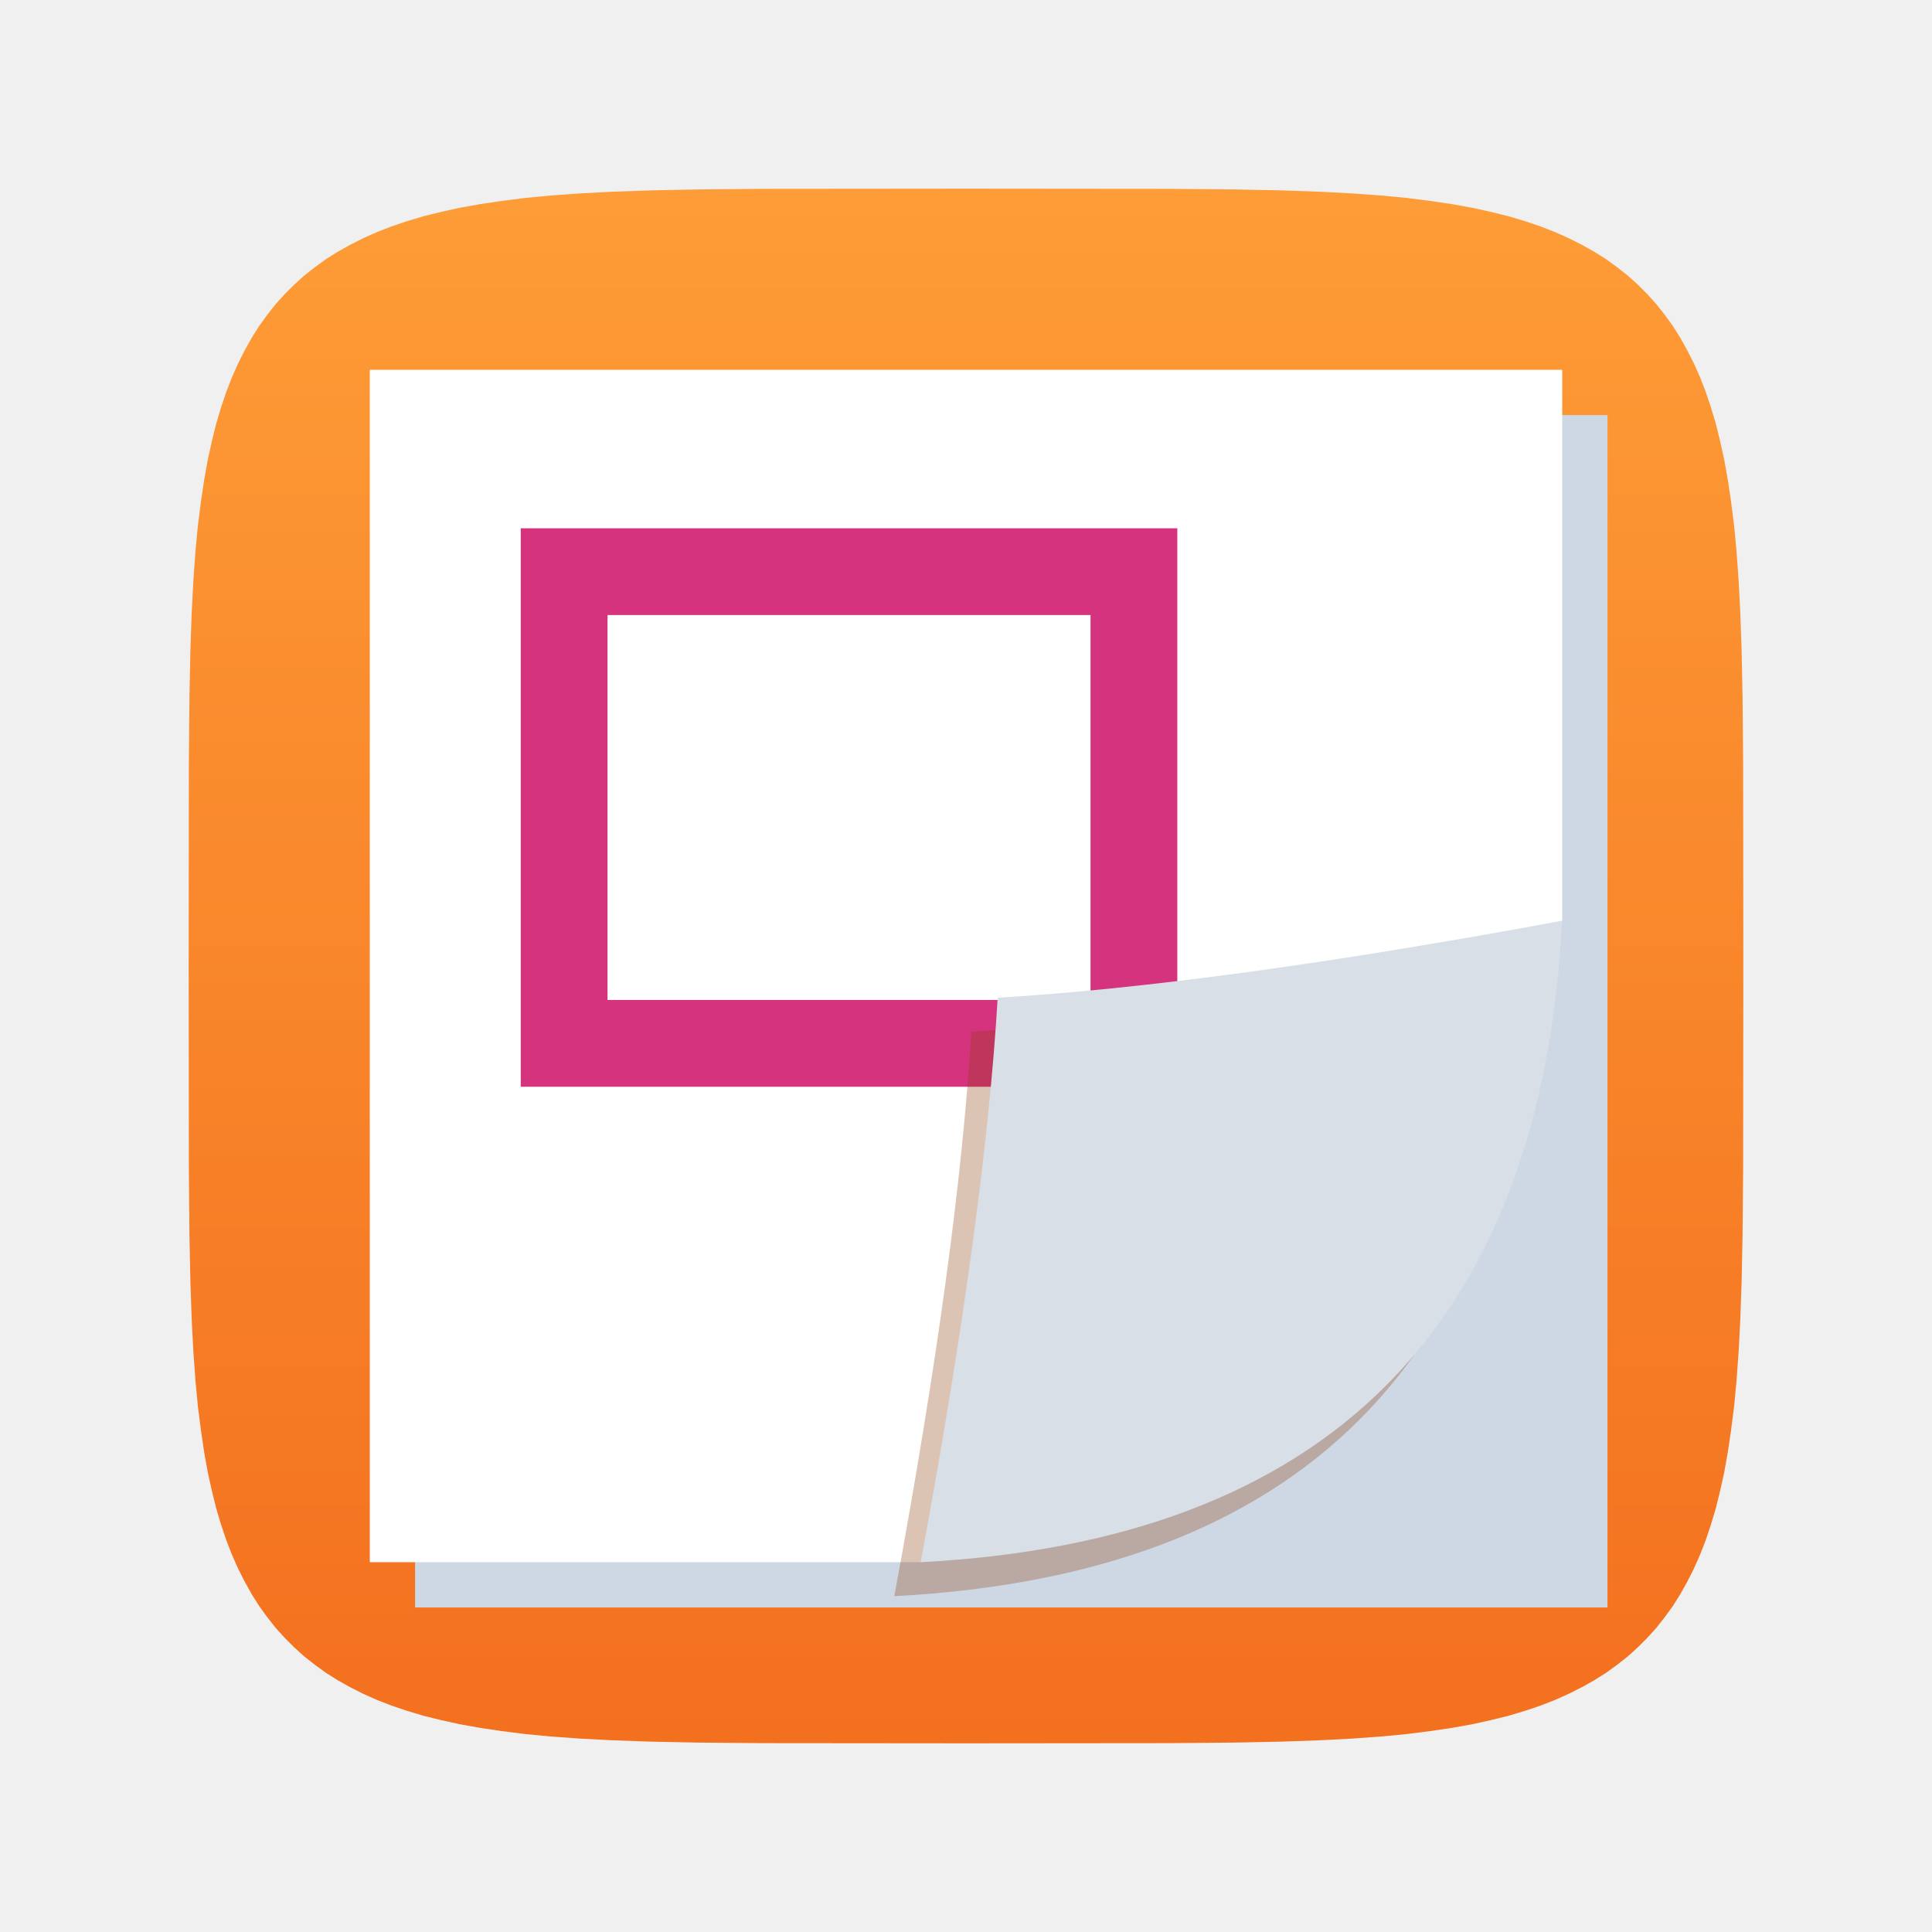
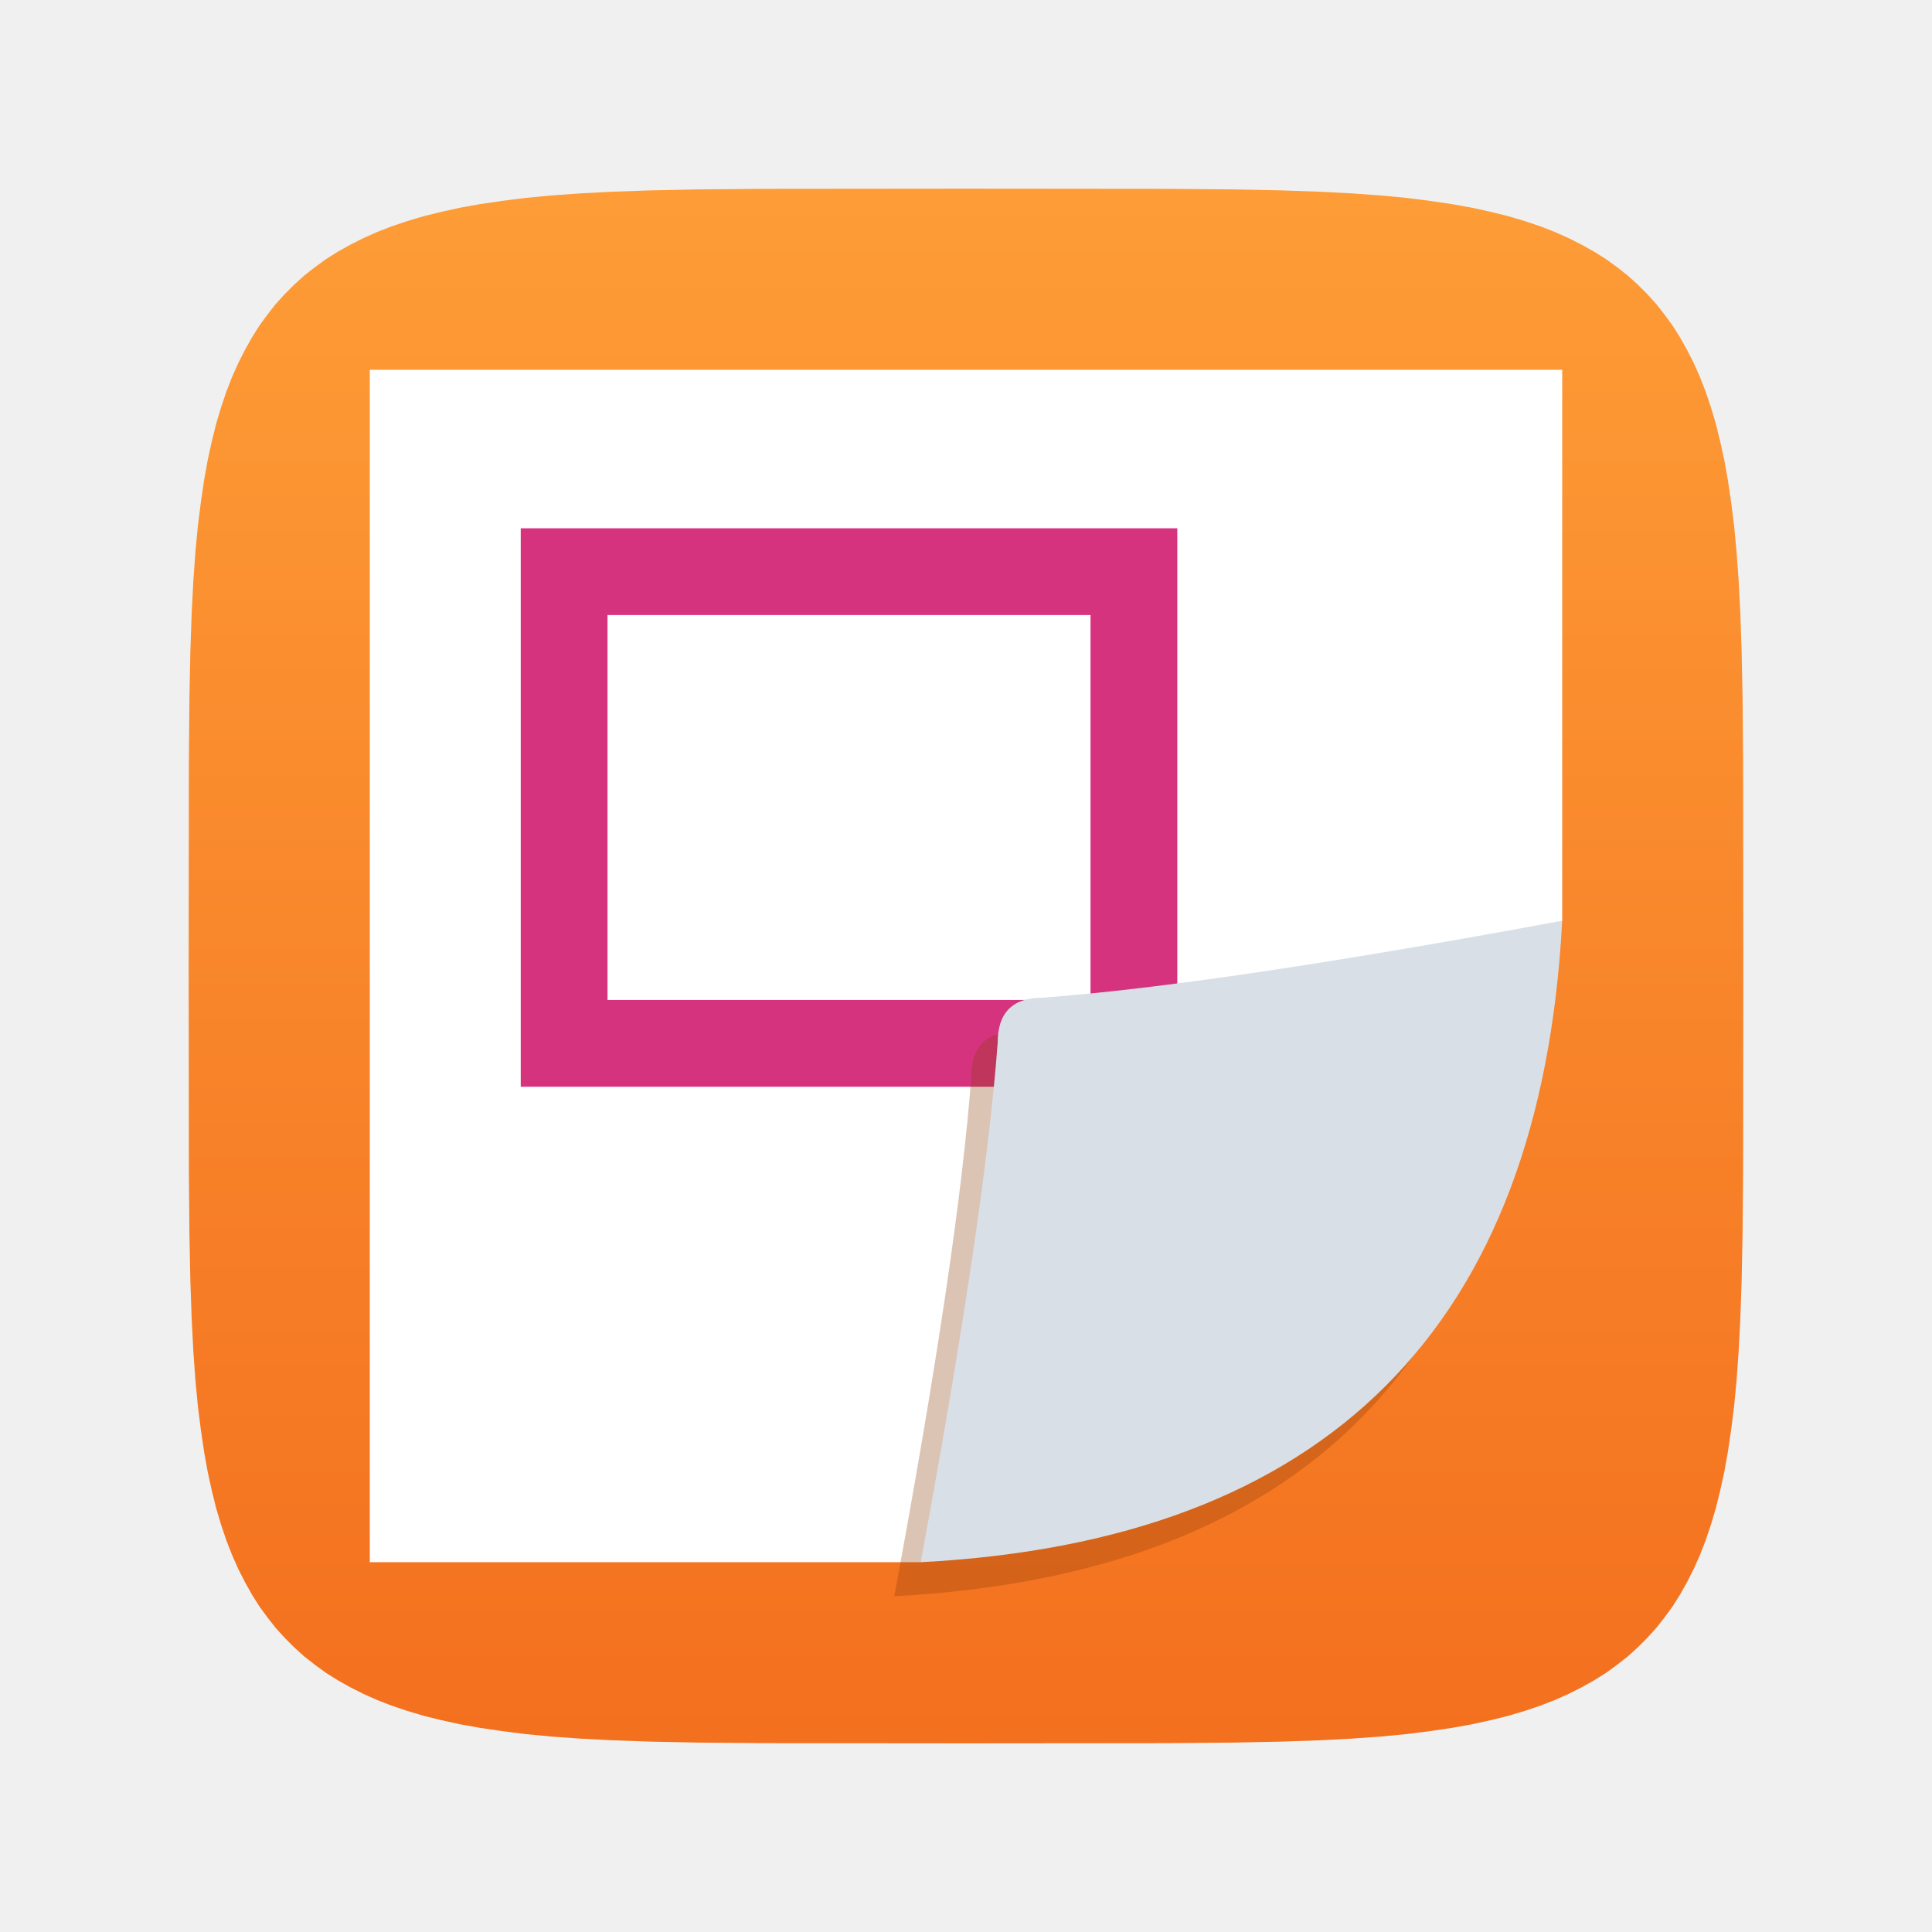
<svg xmlns="http://www.w3.org/2000/svg" xmlns:xlink="http://www.w3.org/1999/xlink" viewBox="0 0 1024 1024" width="1024" height="1024">
  <defs>
    <path id="squircle" d="M 924.0 512.0 L 923.9 619.7 L 923.6 654.0 L 923.1 679.0 L 922.4 699.2 L 921.5 716.5 L 920.4 731.8 L 919.1 745.5 L 917.5 758.1 L 915.8 769.6 L 913.9 780.2 L 911.7 790.2 L 909.4 799.5 L 906.8 808.2 L 904.0 816.5 L 901.0 824.2 L 897.7 831.6 L 894.2 838.5 L 890.5 845.1 L 886.6 851.3 L 882.3 857.2 L 877.9 862.8 L 873.1 868.1 L 868.1 873.1 L 862.8 877.9 L 857.2 882.3 L 851.3 886.6 L 845.1 890.5 L 838.5 894.2 L 831.6 897.7 L 824.2 901.0 L 816.5 904.0 L 808.2 906.8 L 799.5 909.4 L 790.2 911.7 L 780.2 913.9 L 769.6 915.8 L 758.1 917.5 L 745.5 919.1 L 731.8 920.4 L 716.5 921.5 L 699.2 922.4 L 679.0 923.1 L 654.0 923.6 L 619.7 923.9 L 512.0 924.0 L 404.3 923.9 L 370.0 923.6 L 345.0 923.1 L 324.8 922.4 L 307.5 921.5 L 292.2 920.4 L 278.5 919.1 L 265.9 917.5 L 254.4 915.8 L 243.8 913.9 L 233.8 911.7 L 224.5 909.4 L 215.8 906.8 L 207.5 904.0 L 199.8 901.0 L 192.4 897.7 L 185.5 894.2 L 178.9 890.5 L 172.7 886.6 L 166.8 882.3 L 161.2 877.9 L 155.9 873.1 L 150.9 868.1 L 146.1 862.8 L 141.7 857.2 L 137.4 851.3 L 133.5 845.1 L 129.8 838.5 L 126.3 831.6 L 123.0 824.2 L 120.0 816.5 L 117.2 808.2 L 114.6 799.5 L 112.3 790.2 L 110.1 780.2 L 108.2 769.6 L 106.5 758.1 L 104.9 745.5 L 103.6 731.8 L 102.5 716.5 L 101.6 699.2 L 100.9 679.0 L 100.4 654.0 L 100.1 619.7 L 100.0 512.0 L 100.1 404.3 L 100.4 370.0 L 100.9 345.0 L 101.6 324.8 L 102.5 307.5 L 103.6 292.2 L 104.9 278.5 L 106.5 265.9 L 108.2 254.4 L 110.1 243.8 L 112.3 233.8 L 114.6 224.5 L 117.2 215.8 L 120.0 207.5 L 123.0 199.8 L 126.3 192.4 L 129.8 185.5 L 133.5 178.9 L 137.4 172.7 L 141.7 166.8 L 146.1 161.2 L 150.9 155.9 L 155.9 150.9 L 161.2 146.1 L 166.8 141.7 L 172.7 137.4 L 178.9 133.5 L 185.5 129.8 L 192.4 126.3 L 199.8 123.0 L 207.5 120.0 L 215.8 117.2 L 224.5 114.6 L 233.8 112.3 L 243.8 110.1 L 254.4 108.2 L 265.9 106.5 L 278.5 104.9 L 292.2 103.6 L 307.5 102.5 L 324.8 101.6 L 345.0 100.9 L 370.0 100.4 L 404.3 100.1 L 512.0 100.0 L 619.7 100.1 L 654.0 100.4 L 679.0 100.9 L 699.2 101.6 L 716.5 102.5 L 731.8 103.6 L 745.5 104.9 L 758.1 106.5 L 769.6 108.2 L 780.2 110.1 L 790.2 112.3 L 799.5 114.6 L 808.2 117.2 L 816.5 120.0 L 824.2 123.0 L 831.6 126.3 L 838.5 129.8 L 845.1 133.5 L 851.3 137.4 L 857.2 141.7 L 862.8 146.1 L 868.1 150.9 L 873.1 155.9 L 877.9 161.2 L 882.3 166.8 L 886.6 172.7 L 890.5 178.9 L 894.2 185.5 L 897.7 192.4 L 901.0 199.8 L 904.0 207.5 L 906.8 215.8 L 909.4 224.5 L 911.7 233.8 L 913.9 243.8 L 915.8 254.4 L 917.5 265.9 L 919.1 278.5 L 920.4 292.2 L 921.5 307.5 L 922.4 324.8 L 923.1 345.0 L 923.6 370.0 L 923.9 404.3 Z" />
    <clipPath id="tile">
      <use xlink:href="#squircle" />
    </clipPath>
    <linearGradient id="ground" x1="0" y1="0" x2="0" y2="1">
      <stop offset="0" stop-color="#FFA23A" />
      <stop offset="1" stop-color="#F26A1B" />
    </linearGradient>
  </defs>
  <g clip-path="url(#tile)">
    <rect x="0" y="0" width="1024" height="1024" fill="url(#ground)" />
-     <g id="layer-beneath">
-       <path d="M220.0 220.0L852.0 220.0L852.0 852.0L220.0 852.0Z" fill="#CDD8E4" />
-     </g>
    <g id="layer-sheet">
      <path d="M196.0 196.0L828.0 196.0L828.0 488.0L488.0 828.0L196.0 828.0Z" fill="#FFFFFF" />
    </g>
    <g id="layer-extent">
      <path d="M276 280H624V576H276ZM322 326V530H578V326Z" fill="#D6337F" />
    </g>
    <g id="layer-flap-shadow">
-       <path d="M474 846Q797 829 814 506Q630.4 540 514.8 546.8Q508 662.4 474 846Z" fill="#8A3A08" fill-opacity="0.3" />
+       <path d="M474.0 846.0Q797.0 829.0 814.0 506.0Q630.4 540.0 538.6 546.8Q514.8 546.8 514.8 570.6Q508.0 662.4 474.0 846.0Z" fill="#8A3A08" fill-opacity="0.3" />
    </g>
    <g id="layer-flap">
-       <path d="M488 828Q811 811 828 488Q644.4 522 528.8 528.8Q522 644.4 488 828Z" fill="#D9DFE7" />
+       <path d="M488.0 828.0Q811.0 811.0 828.0 488.0Q644.4 522.0 552.6 528.8Q528.8 528.8 528.8 552.6Q522.0 644.4 488.0 828.0Z" fill="#D9DFE7" />
    </g>
  </g>
</svg>
